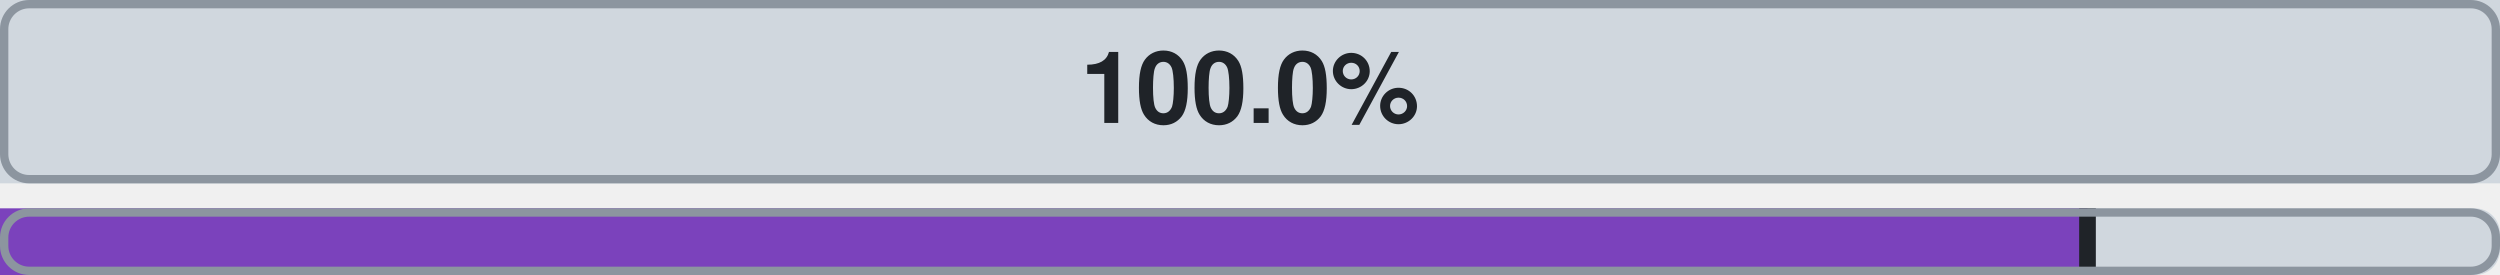
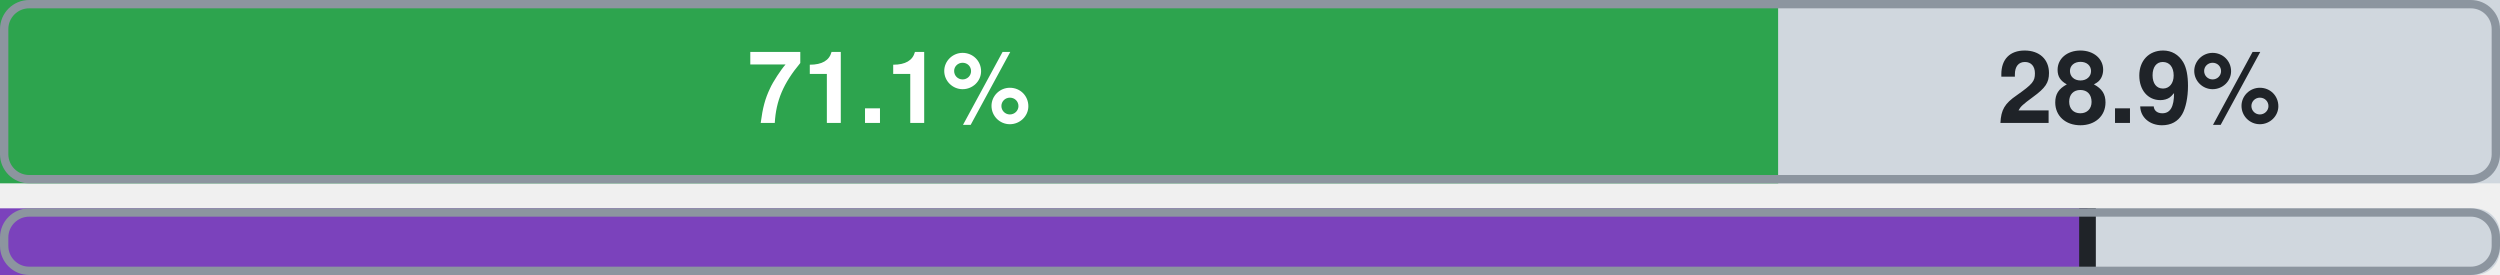
- <svg xmlns="http://www.w3.org/2000/svg" width="300" height="33" viewBox="0 0 300 33" role="img" aria-label="odb: official 0.0%, ours beyond official 0.0%, uncovered 100.0% of 97 attributes; lower bar: Terraform aws provider (estimate): 83.5% of 97 attributes, at least 83.5%">
+ <svg xmlns="http://www.w3.org/2000/svg" width="300" height="33" viewBox="0 0 300 33" role="img" aria-label="odb: official 0.0%, ours beyond official 71.1%, uncovered 28.9% of 97 attributes; lower bar: Terraform aws provider (estimate): 83.5% of 97 attributes, at least 83.5%">
  <rect x="0" y="0" width="300" height="22" rx="3" fill="#d0d7de" />
-   <rect x="0" y="0" width="300" height="22" fill="#d0d7de" />
-   <text x="150" y="12" font-family="-apple-system,BlinkMacSystemFont,'Segoe UI',Helvetica,Arial,sans-serif" font-size="12" font-weight="600" fill="#1f2328" text-anchor="middle" dominant-baseline="central">100.0%</text>
+   <rect x="0" y="0" width="213.4" height="22" fill="#2da44e" />
+   <text x="106.7" y="12" font-family="-apple-system,BlinkMacSystemFont,'Segoe UI',Helvetica,Arial,sans-serif" font-size="12" font-weight="600" fill="#ffffff" text-anchor="middle" dominant-baseline="central">71.1%</text>
+   <rect x="213.4" y="0" width="86.6" height="22" fill="#d0d7de" />
+   <text x="256.7" y="12" font-family="-apple-system,BlinkMacSystemFont,'Segoe UI',Helvetica,Arial,sans-serif" font-size="12" font-weight="600" fill="#1f2328" text-anchor="middle" dominant-baseline="central">28.9%</text>
  <rect x="0.5" y="0.5" width="299" height="21" rx="3" fill="none" stroke="#8c959f" />
  <rect x="0" y="25" width="300" height="8" rx="3" fill="#d0d7de" />
  <rect x="0" y="25" width="250.5" height="8" fill="#7b42bc" />
  <rect x="249.5" y="25" width="2" height="8" fill="#1f2328" />
  <rect x="0.5" y="25.5" width="299" height="7" rx="3" fill="none" stroke="#8c959f" />
</svg>
